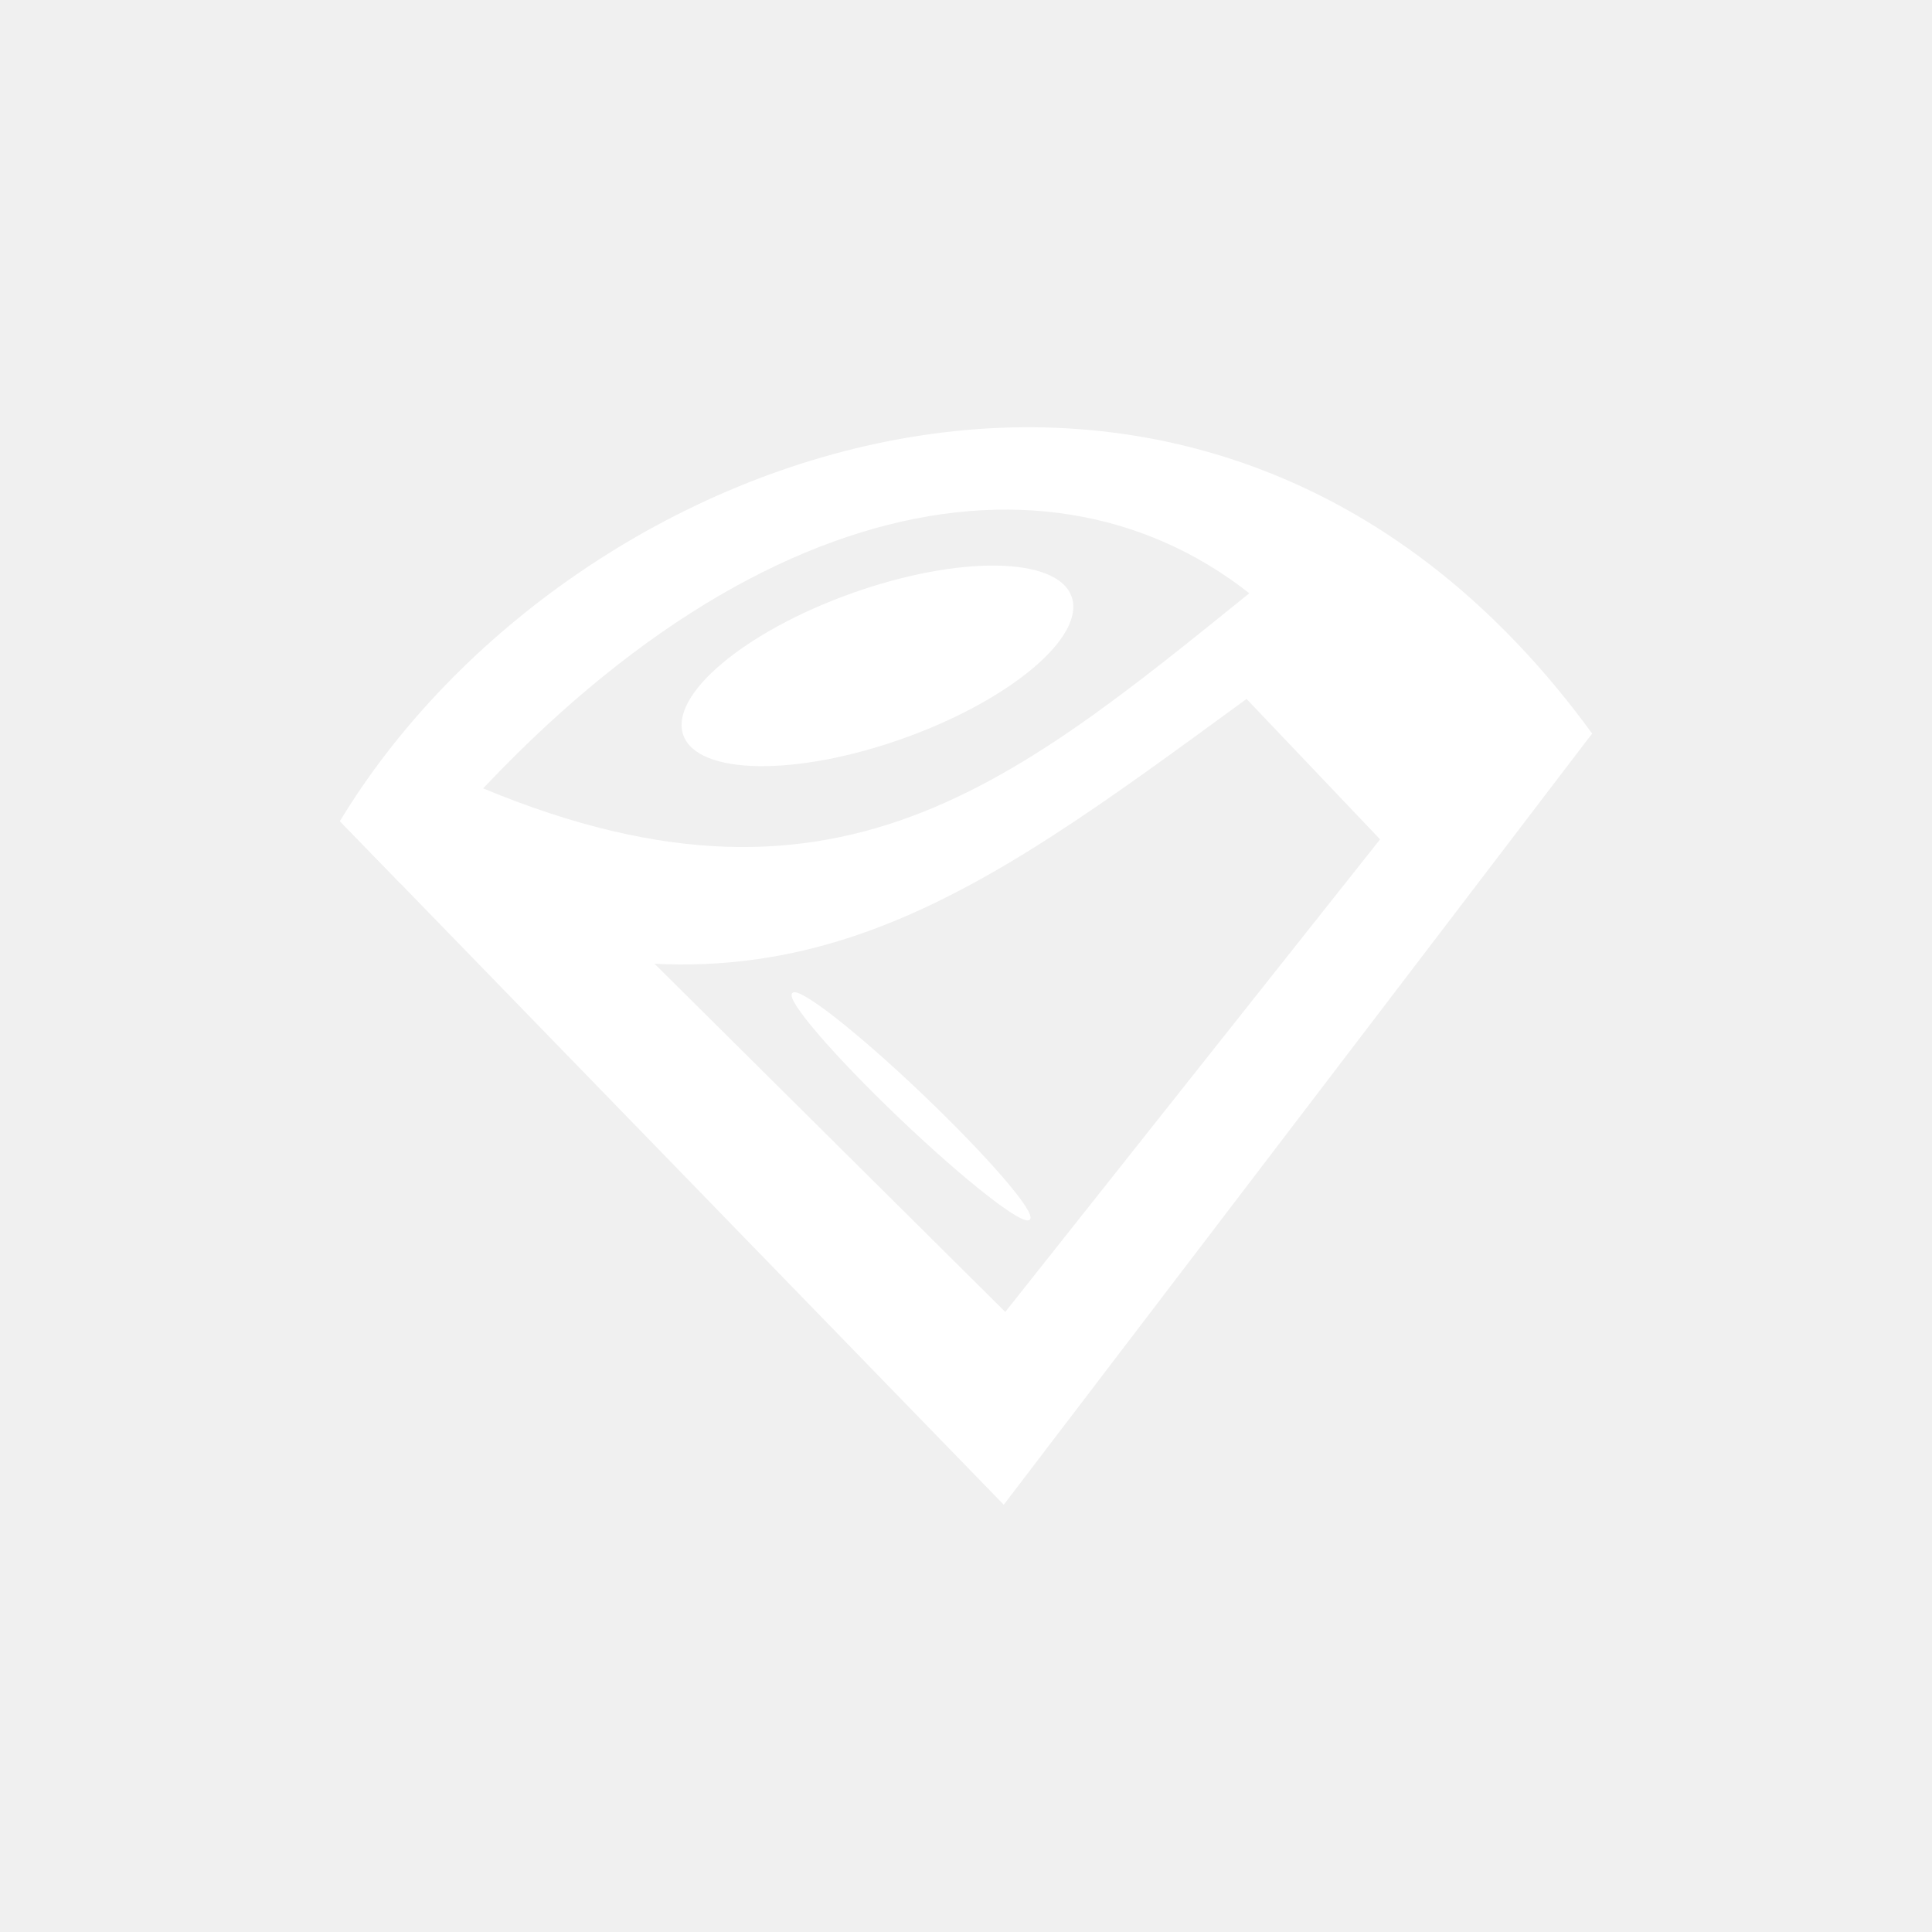
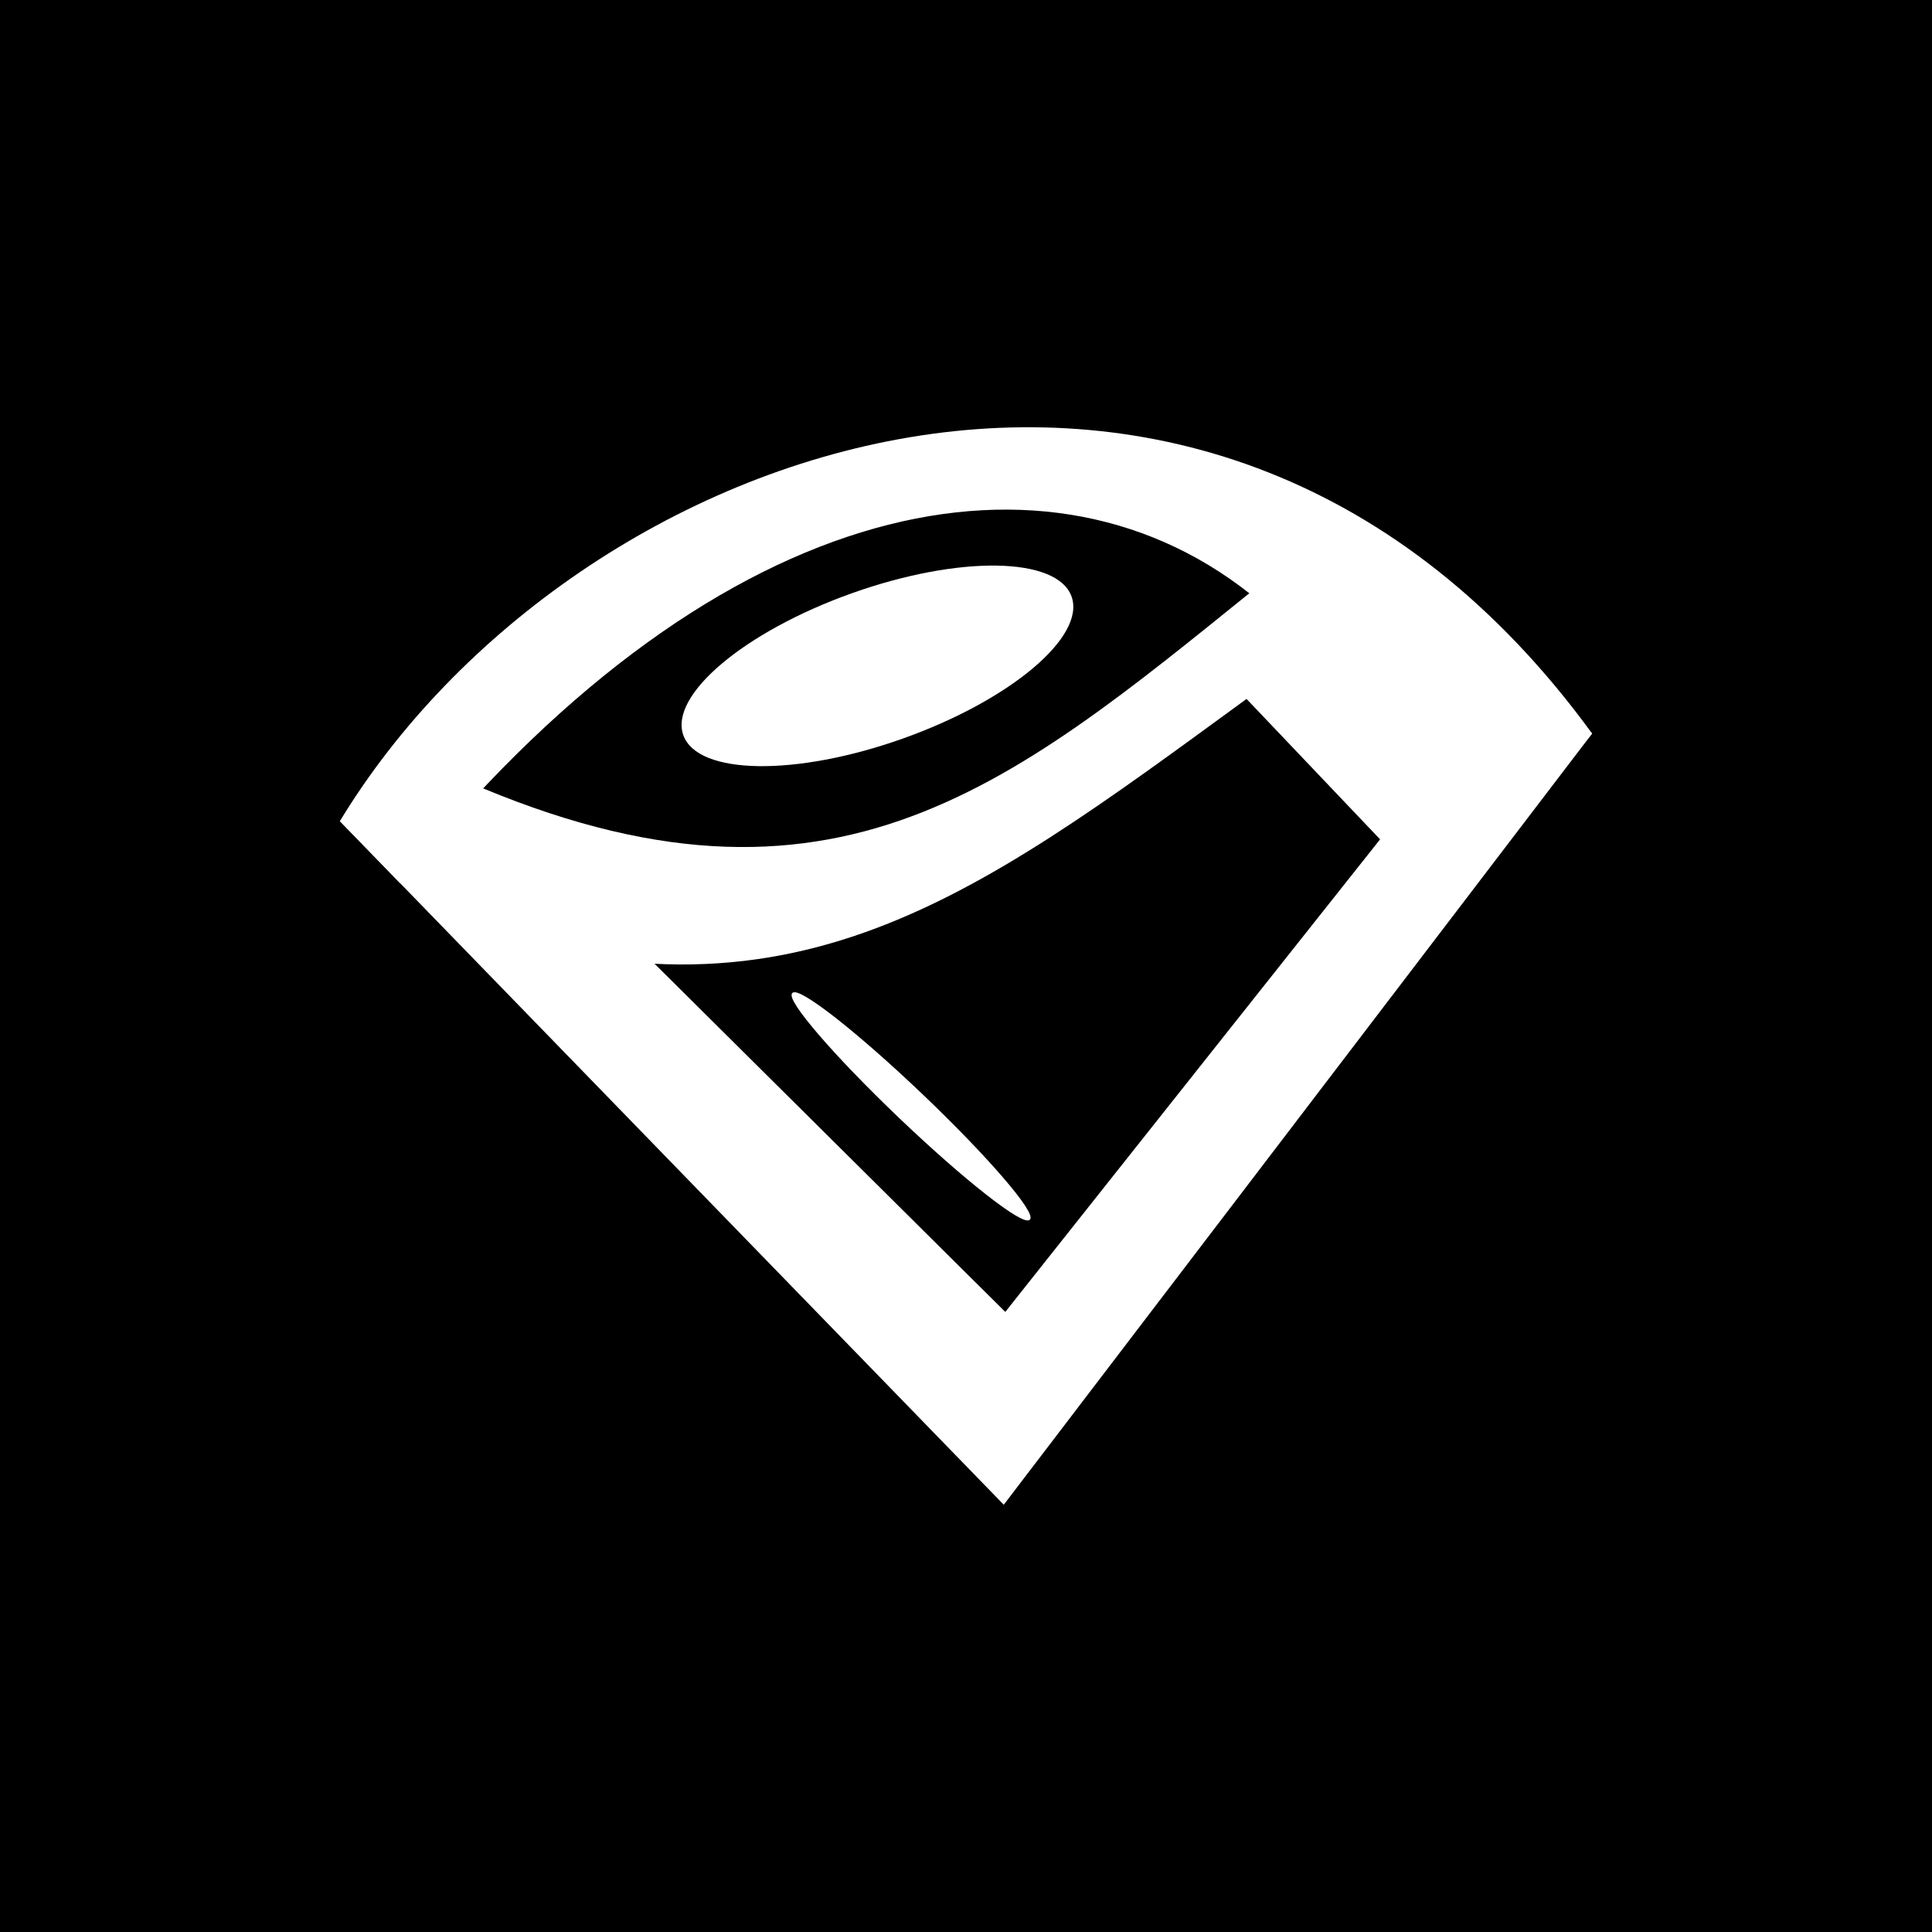
<svg xmlns="http://www.w3.org/2000/svg" id="SVGRoot" width="1080" height="1080" version="1.1" viewBox="0 0 1080 1080">
  <defs id="defs12">
    <clipPath id="clipPath18" clipPathUnits="userSpaceOnUse">
      <path id="path16" d="M 0,24 H 24 V 0 H 0 Z" />
    </clipPath>
    <clipPath id="clipPath26" clipPathUnits="userSpaceOnUse">
      <path id="path24" d="M 2,22 H 22 V 2 H 2 Z" />
    </clipPath>
    <clipPath id="clipPath42" clipPathUnits="userSpaceOnUse">
      <path id="path40" d="M 3,21 H 21 V 3 H 3 Z" />
    </clipPath>
    <clipPath id="clipPath58" clipPathUnits="userSpaceOnUse">
      <path id="path56" d="M 4,22 H 20 V 2 H 4 Z" />
    </clipPath>
    <clipPath id="clipPath74" clipPathUnits="userSpaceOnUse">
      <path id="path72" d="M 2,20 H 22 V 4 H 2 Z" />
    </clipPath>
    <clipPath id="clipPath90" clipPathUnits="userSpaceOnUse">
      <path id="path88" d="M 0,24 H 24 V 0 H 0 Z" />
    </clipPath>
    <clipPath id="clipPath100" clipPathUnits="userSpaceOnUse">
      <path id="path98" d="M 0,48 H 48 V 0 H 0 Z" />
    </clipPath>
    <clipPath id="clipPath108" clipPathUnits="userSpaceOnUse">
      <path id="path106" d="M 0,24 H 24 V 0 H 0 Z" />
    </clipPath>
    <clipPath id="clipPath116" clipPathUnits="userSpaceOnUse">
      <path id="path114" d="M -2.13623e-4,24 H 24 V 2.74658e-4 H -2.13623e-4 Z" />
    </clipPath>
    <clipPath id="clipPath120" clipPathUnits="userSpaceOnUse">
      <path id="path118" d="M -2.13623e-4,48 H 48 V -1.52588e-4 H -2.13623e-4 Z" />
    </clipPath>
    <clipPath id="clipPath124" clipPathUnits="userSpaceOnUse">
      <path id="path122" d="M 48,48 H 0 V 0 h 48 z" />
    </clipPath>
    <clipPath id="clipPath332" clipPathUnits="userSpaceOnUse">
      <path id="path330" d="M 0,24 H 24 V 0 H 0 Z" />
    </clipPath>
    <clipPath id="clipPath342" clipPathUnits="userSpaceOnUse">
      <path id="path340" d="M -2.28882e-4,48 H 48 V 1.2207e-4 H -2.28882e-4 Z" />
    </clipPath>
    <clipPath id="clipPath350" clipPathUnits="userSpaceOnUse">
      <path id="path348" d="M -2.28882e-4,48 H 48 V 1.2207e-4 H -2.28882e-4 Z" />
    </clipPath>
    <clipPath id="clipPath354" clipPathUnits="userSpaceOnUse">
      <path id="path352" d="M 0,0 H 48 V 48 H 0 Z" />
    </clipPath>
  </defs>
+   <path id="rect879" style="fill:#000000" d="M 0,0 H 1080 V 1080 H 0 Z" />
  <g id="g19" transform="matrix(0.7061317,0,0,0.7061317,186.6209,105.2555)">
-     <path style="fill:#ffffff;stroke:none;stroke-width:1;stroke-linecap:butt;stroke-linejoin:miter;stroke-opacity:1" id="path1377" d="M 78.039,439.325 4.785,500.995 530.336,1042.165 996.102,431.647 937.166,378.074 531.545,889.52 Z" />
+     <path style="fill:#ffffff;stroke:none;stroke-width:1;stroke-linecap:butt;stroke-linejoin:miter;stroke-opacity:1" id="path884" d="M 78.039,439.325 4.785,500.995 530.336,1042.165 996.102,431.647 937.166,378.074 531.545,889.52 Z" />
    <path id="path826" d="M 90.805,463.11 75.063,573.361 C 353.803,679.121 501.416,565.705 722.538,404.255 L 882.821,572.776 921.774,522.385 729.605,316.652 C 532.477,475.817 388.798,599.016 90.805,463.11 Z" style="fill:#ffffff;stroke:none;stroke-width:1;stroke-linecap:butt;stroke-linejoin:miter;stroke-opacity:1" />
    <path style="fill:#ffffff;stroke:none;stroke-width:1;stroke-linecap:butt;stroke-linejoin:miter;stroke-opacity:1" id="path1371" d="M 4.785,500.995 52.878,550.516 C 295.496,246.912 557.745,189.233 724.802,320.654 L 921.774,522.385 996.102,431.647 C 694.148,16.839 188.465,197.787 4.785,500.995 Z" />
    <ellipse style="opacity:1;fill:#ffffff;fill-opacity:1;stroke:none;stroke-width:3.78;stroke-miterlimit:4;stroke-dasharray:none;stroke-opacity:1" id="path828" cx="278.229" cy="500.723" rx="163.173" ry="60.955" transform="rotate(-19.64042)" />
    <path style="fill:#ffffff;fill-opacity:1;stroke:#ffffff;stroke-width:1px;stroke-linecap:butt;stroke-linejoin:miter;stroke-opacity:1" id="path836" d="m 328.851,659.029 c 4.839,-5.074 50.738,30.839 102.454,80.162 51.716,49.323 89.76,93.471 84.921,98.545 -4.839,5.074 -50.738,-30.839 -102.454,-80.162 -51.716,-49.323 -89.76,-93.471 -84.921,-98.545 z" transform="translate(34.42142,-21.61345)" />
  </g>
</svg>
